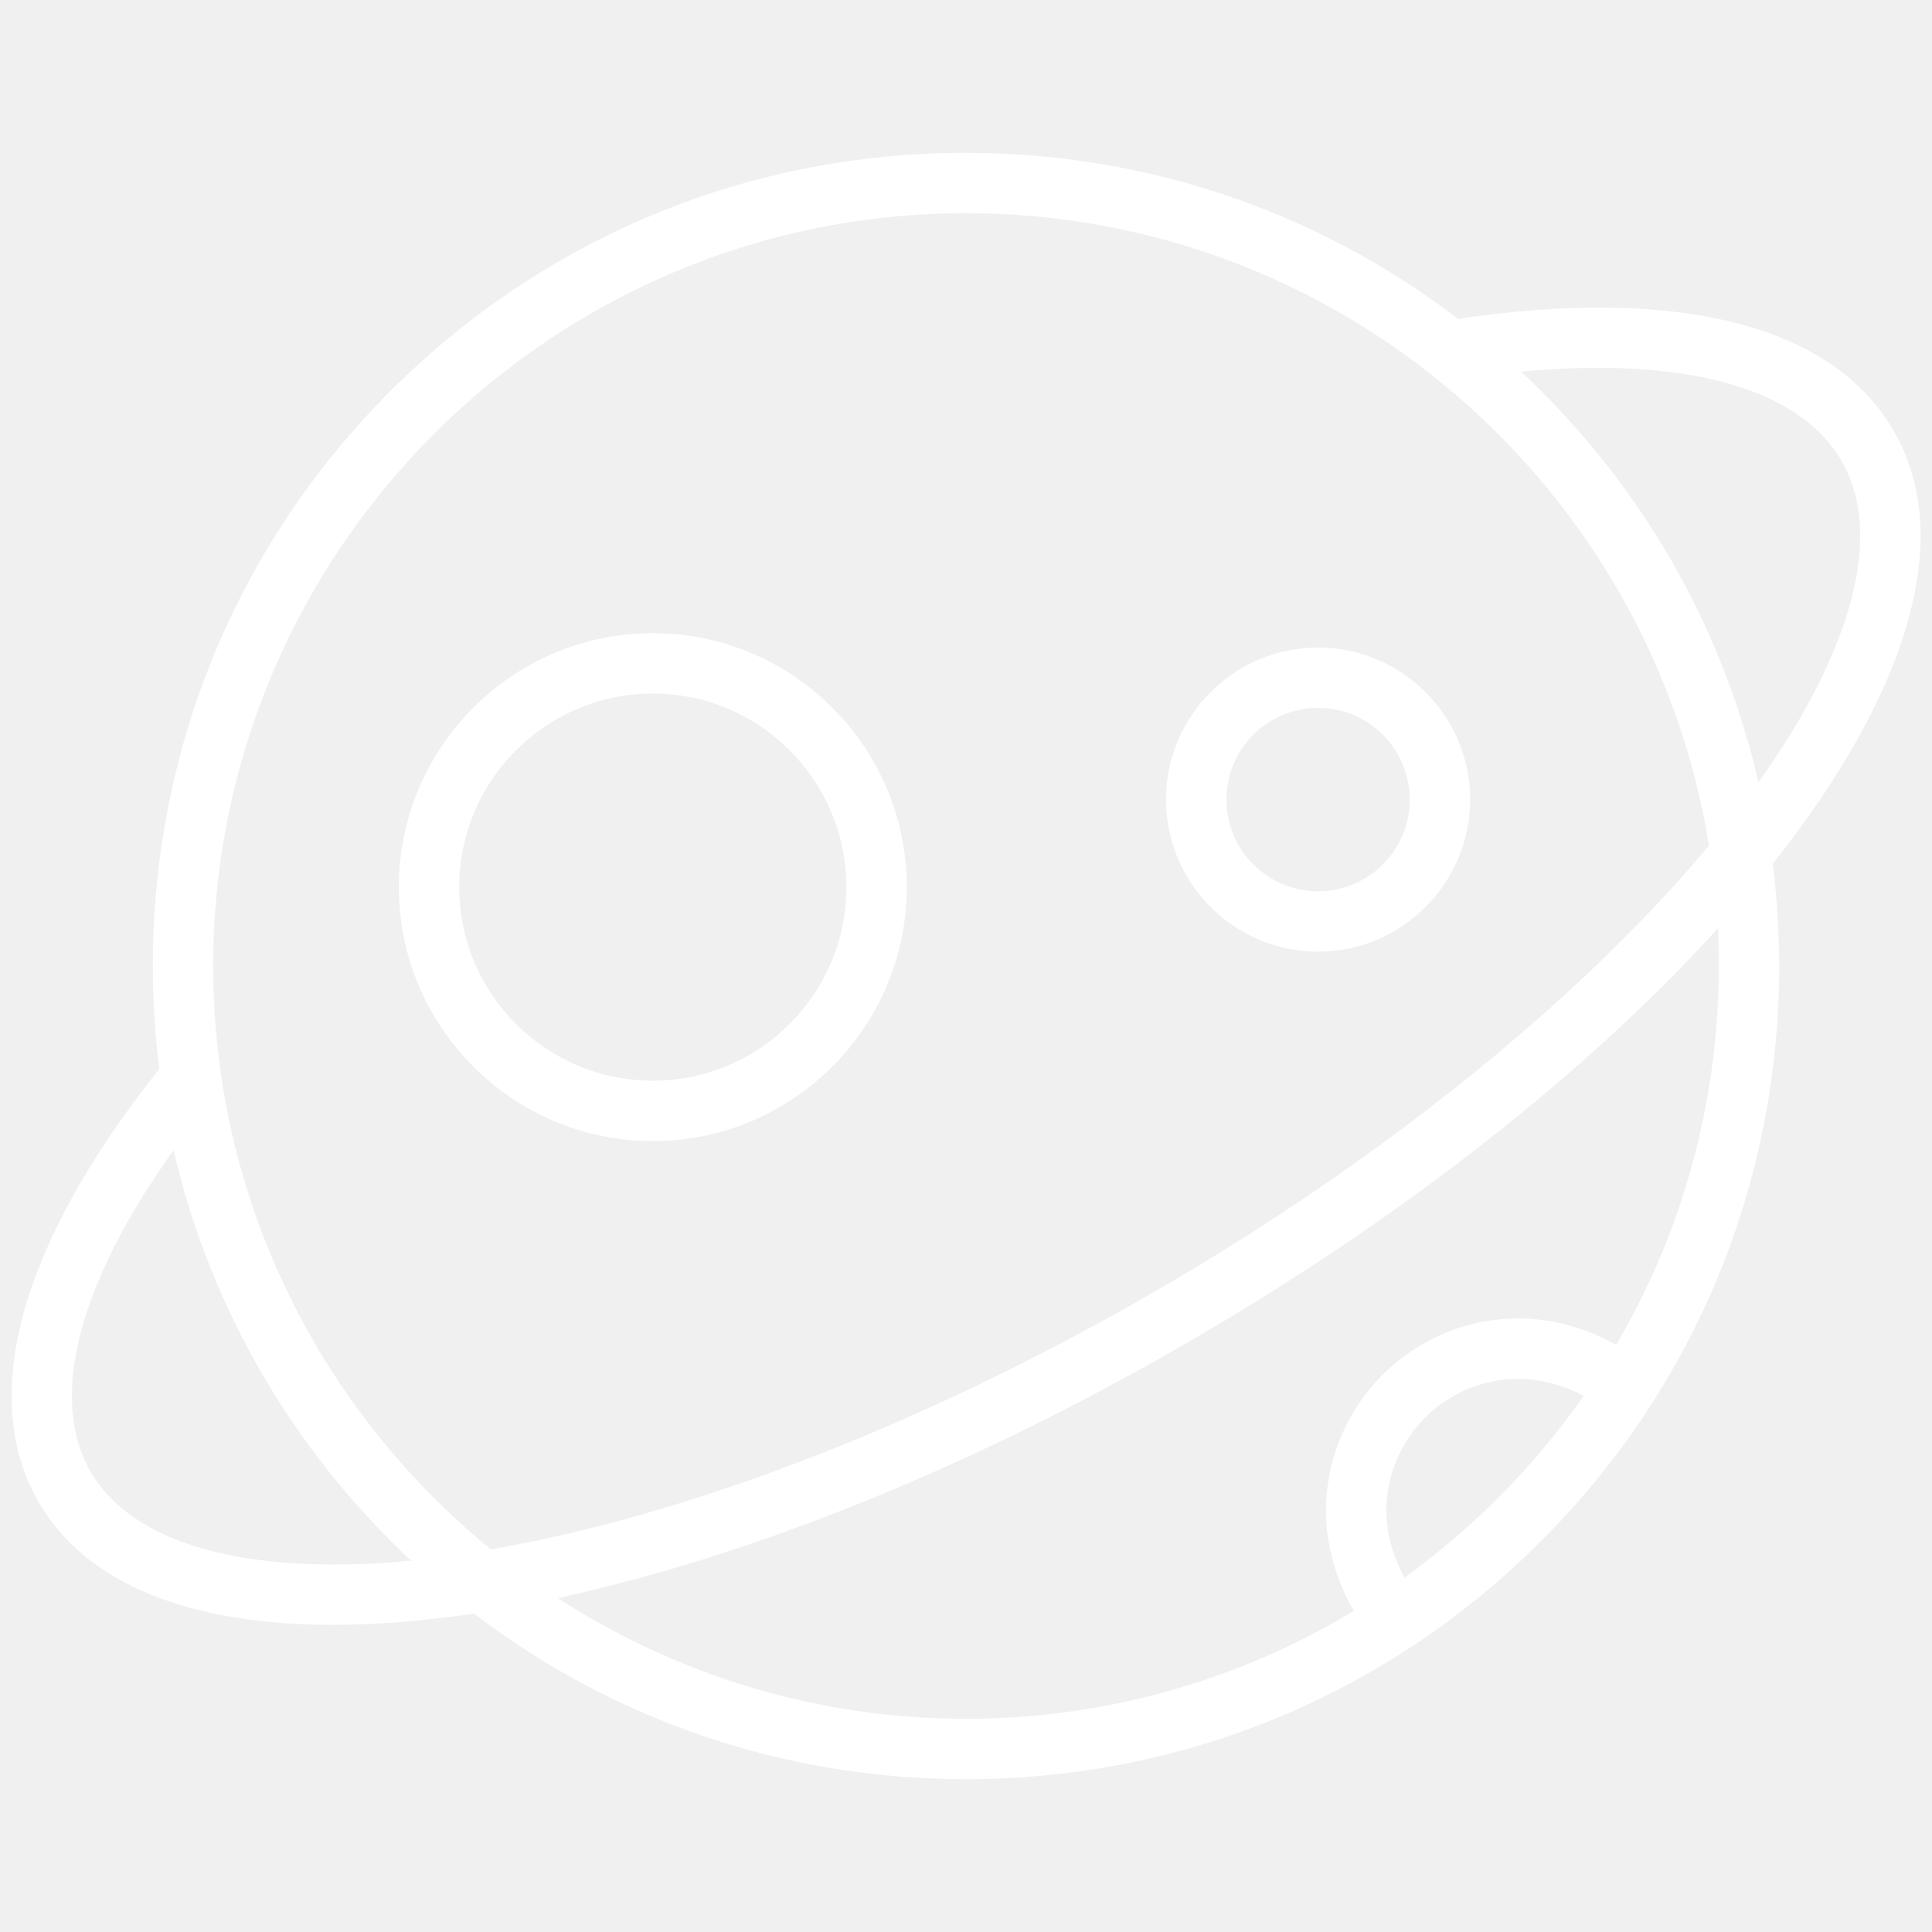
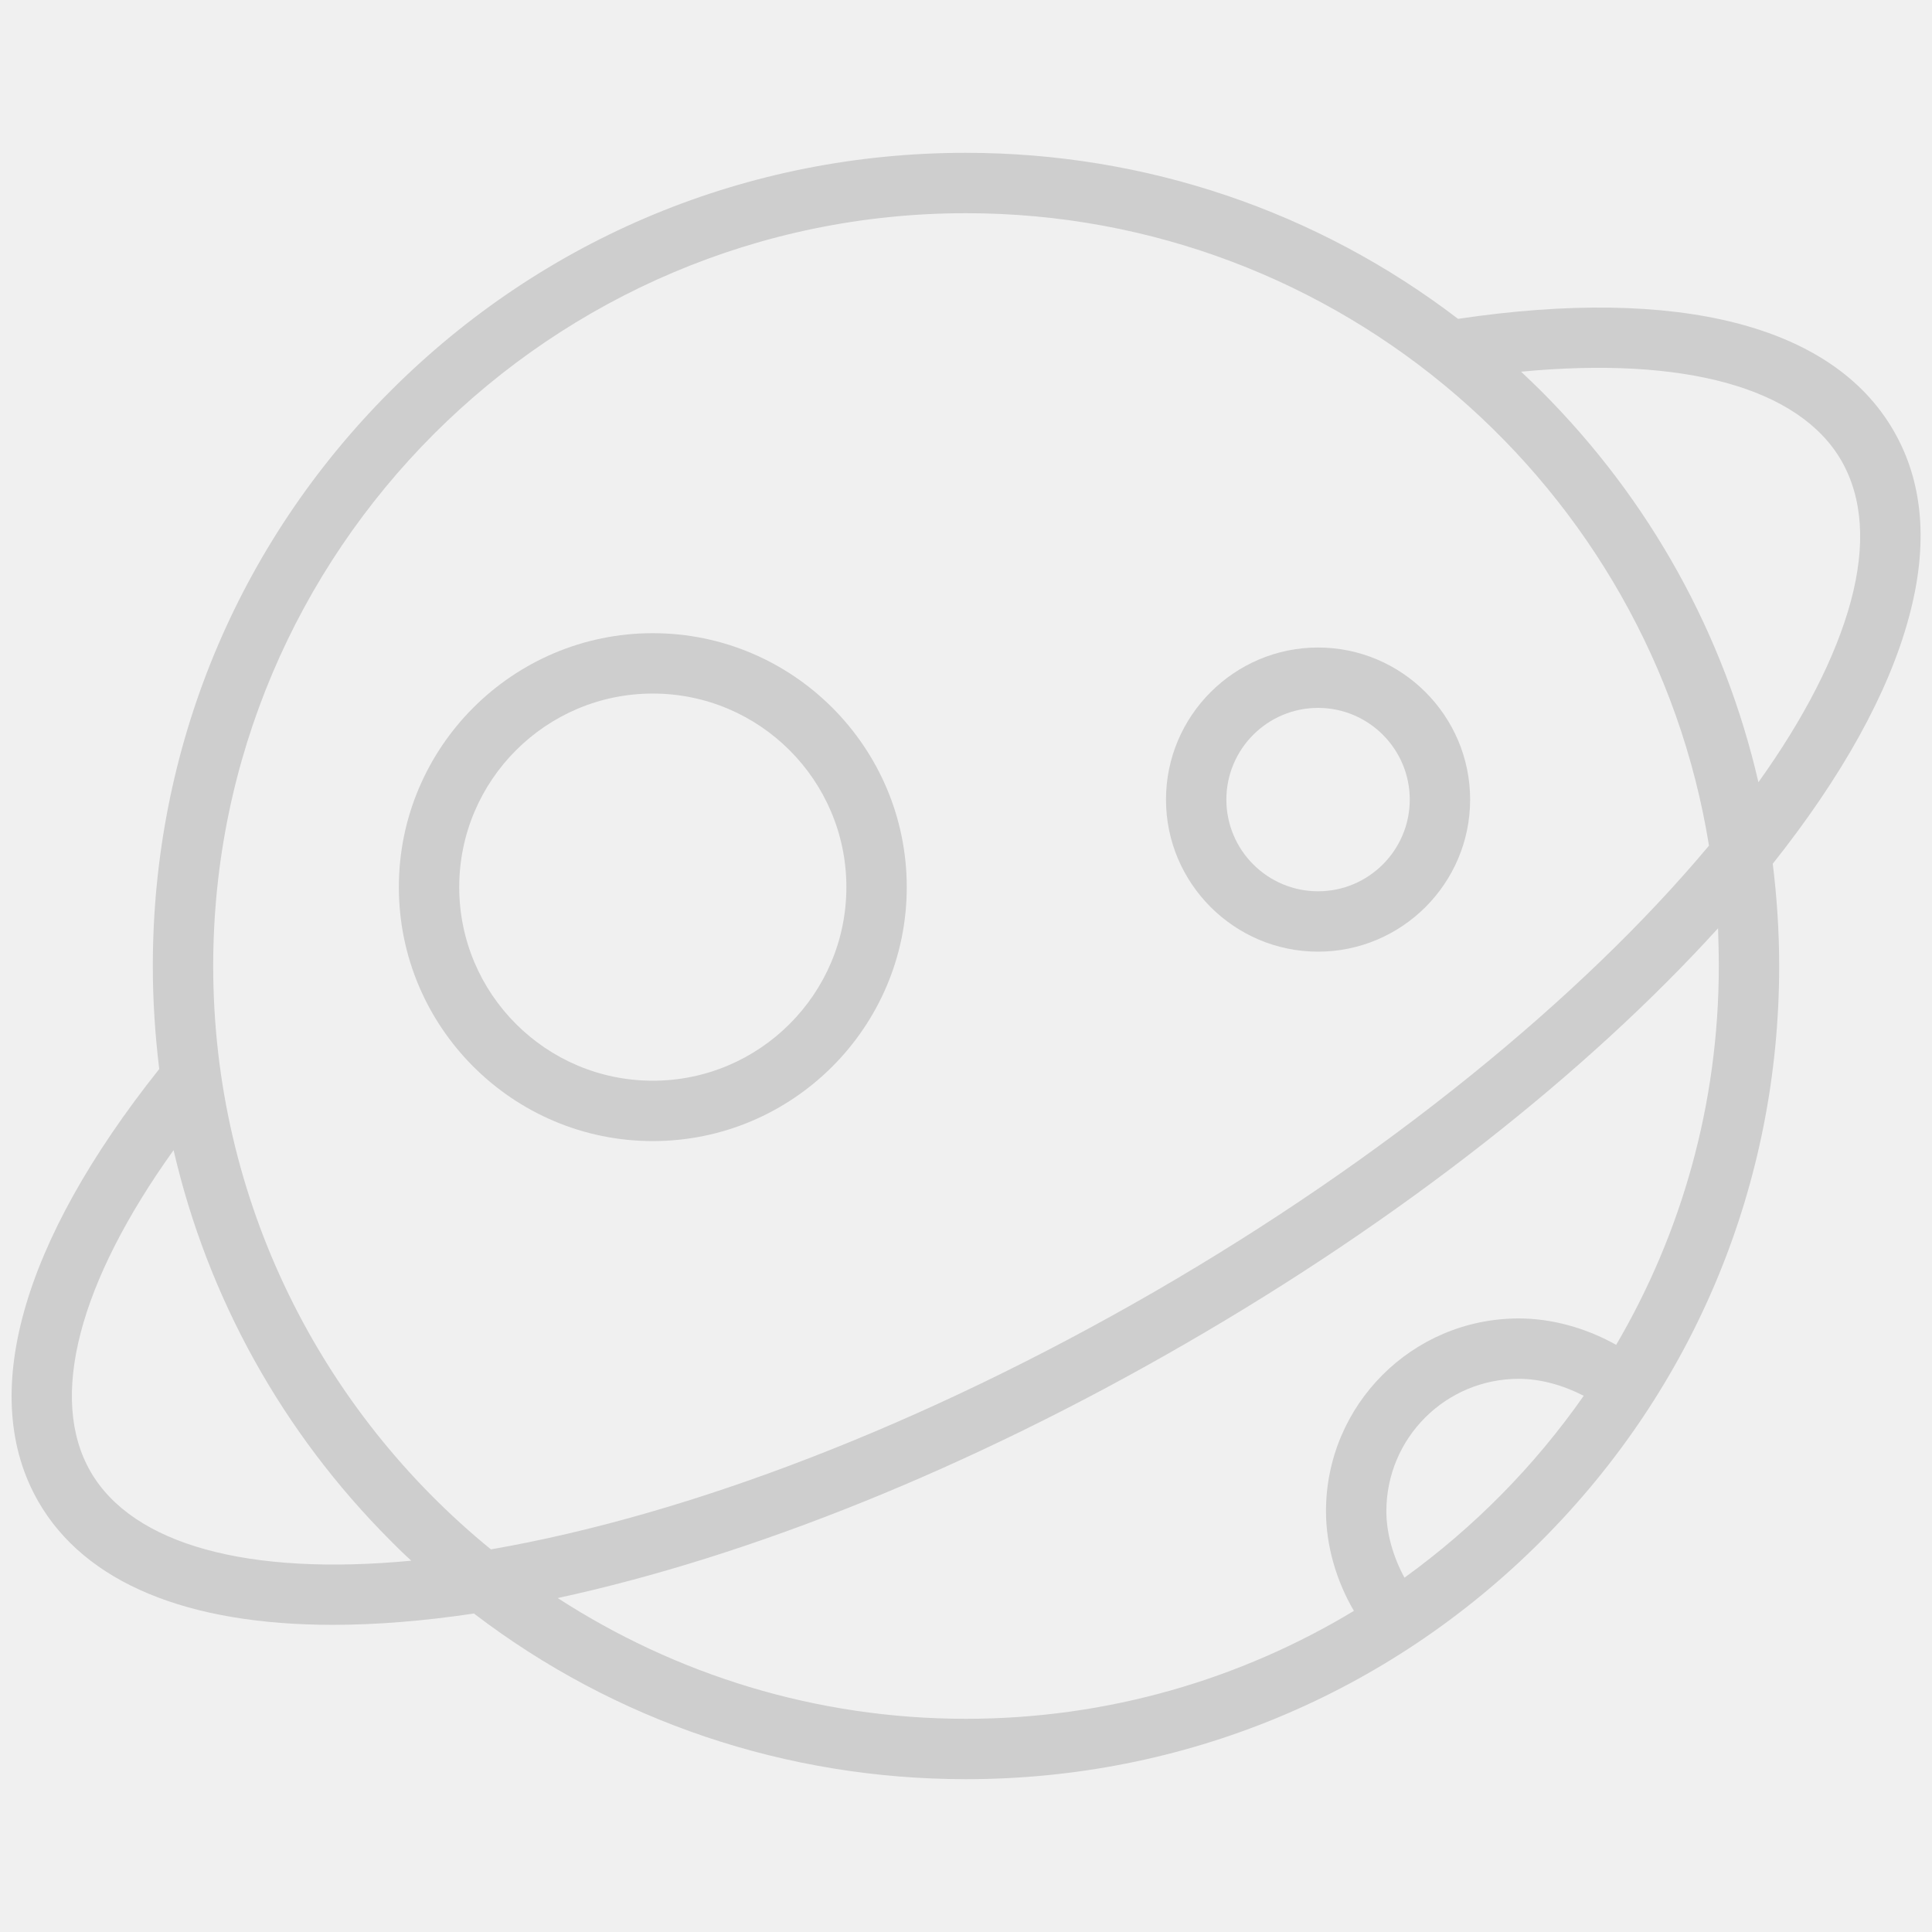
<svg xmlns="http://www.w3.org/2000/svg" version="1.1" id="Layer_1" x="0px" y="0px" viewBox="0 0 512 512" style="enable-background:new 0 0 512 512;" xml:space="preserve">
  <style type="text/css">
- 	.st0{fill:#ffffff;}
+ 	.st0{fill:#cecece;}
</style>
  <g>
    <path class="st0" d="M173,302.4c37.1,0,67.3-30.2,67.3-67.3c0-37.1-30.2-67.3-67.3-67.3s-67.3,30.2-67.3,67.3   C105.7,272.2,135.9,302.4,173,302.4z M173,183.8c28.3,0,51.3,23,51.3,51.3c0,28.3-23,51.3-51.3,51.3s-51.3-23-51.3-51.3   C121.7,206.8,144.7,183.8,173,183.8z" />
    <path class="st0" d="M349.3,252.2c22.2,0,40.3-18.1,40.3-40.3c0-22.2-18.1-40.3-40.3-40.3S309,189.7,309,211.9   C309,234.1,327.1,252.2,349.3,252.2z M349.3,187.6c13.4,0,24.3,10.9,24.3,24.3c0,13.4-10.9,24.3-24.3,24.3S325,225.3,325,211.9   C325,198.5,335.9,187.6,349.3,187.6z" />
    <path class="st0" d="M501.8,114.1c-16.1-27.9-57-38.3-115.4-29.6c-37.3-28.5-82.7-44-130.5-44c-57.6,0-111.7,22.4-152.4,63.1   S40.5,198.4,40.5,256c0,9.2,0.6,18.3,1.7,27.3C5.5,329.4-5.9,370.1,10.2,398c12.4,21.5,39.5,32.6,78,32.6c11.5,0,24-1,37.4-3   c37.3,28.5,82.7,43.9,130.4,43.9c57.6,0,111.7-22.4,152.4-63.1c40.7-40.7,63.1-94.8,63.1-152.4c0-9.1-0.6-18.2-1.7-27.1   c18.2-22.9,30.7-45.2,36.1-65.4C511.1,144.3,509.7,127.7,501.8,114.1z M256,56.5c99.2,0,181.6,72.7,196.9,167.6   c-33.7,40.3-86,83-147.1,118.3c-60.6,35-122.7,59-175.7,68.2C85.2,374,56.5,318.3,56.5,256C56.5,146,146,56.5,256,56.5z M24,390   c-11.2-19.4-3.2-50,22-85.2c9,38.9,28.7,74.7,57.6,103.6c1.8,1.8,3.5,3.5,5.4,5.2C65.8,417.7,35.2,409.4,24,390z M372.2,418.1   c-3-5.5-4.8-11.8-4.8-17.6c0-19.4,15.7-35.1,35.1-35.1c5.7,0,11.8,1.7,17.2,4.5C406.7,388.5,390.6,404.8,372.2,418.1z M455.5,256   c0,36.6-9.9,70.9-27.2,100.4c-8-4.5-17.1-7-25.8-7c-28.2,0-51.1,22.9-51.1,51.1c0,9,2.7,18.4,7.4,26.4   c-30,18.1-65.2,28.6-102.8,28.6c-39.9,0-77-11.8-108.2-32c51.3-11.1,109.4-34.5,166-67.2c57.6-33.2,106.8-72.1,141.5-110.3   C455.4,249.3,455.5,252.7,455.5,256z M490.5,159.3c-4,14.8-12.4,31.1-24.5,48c-9-39-28.6-74.7-57.6-103.7c-1.7-1.7-3.5-3.4-5.3-5.1   c43.2-4.1,73.7,4.2,84.9,23.6C493.6,131.9,494.5,144.4,490.5,159.3z" />
  </g>
</svg>
